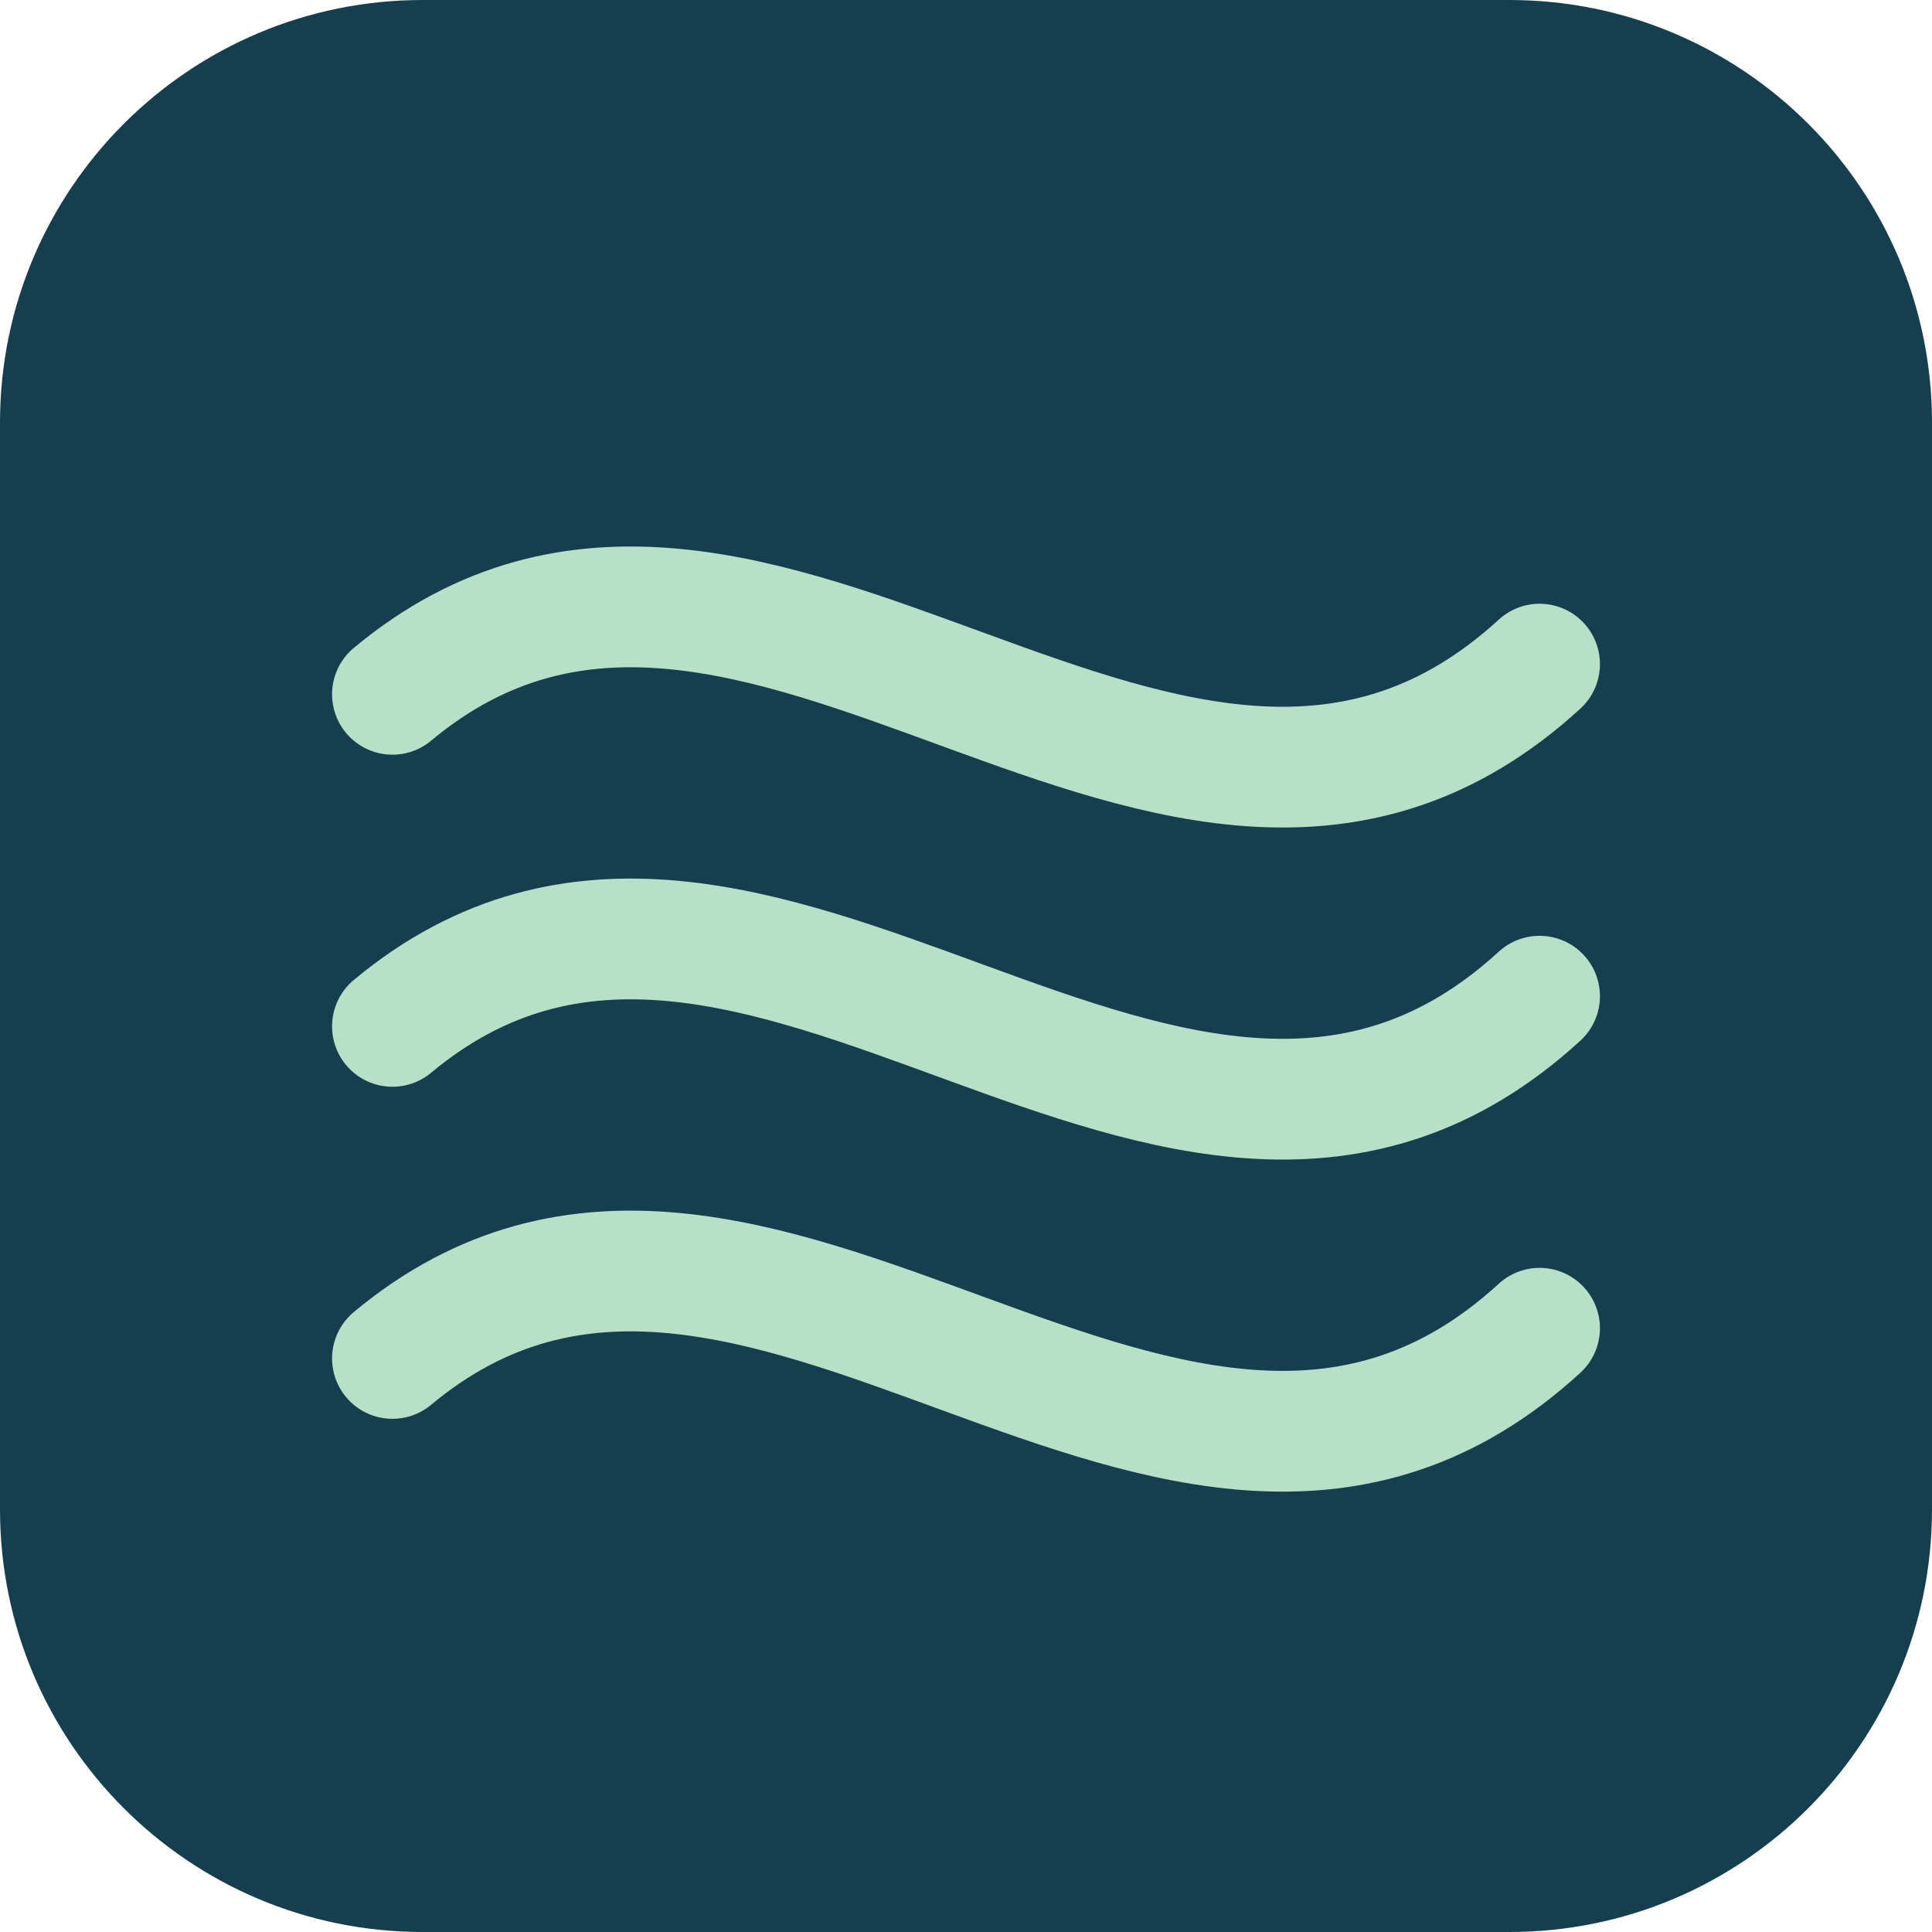
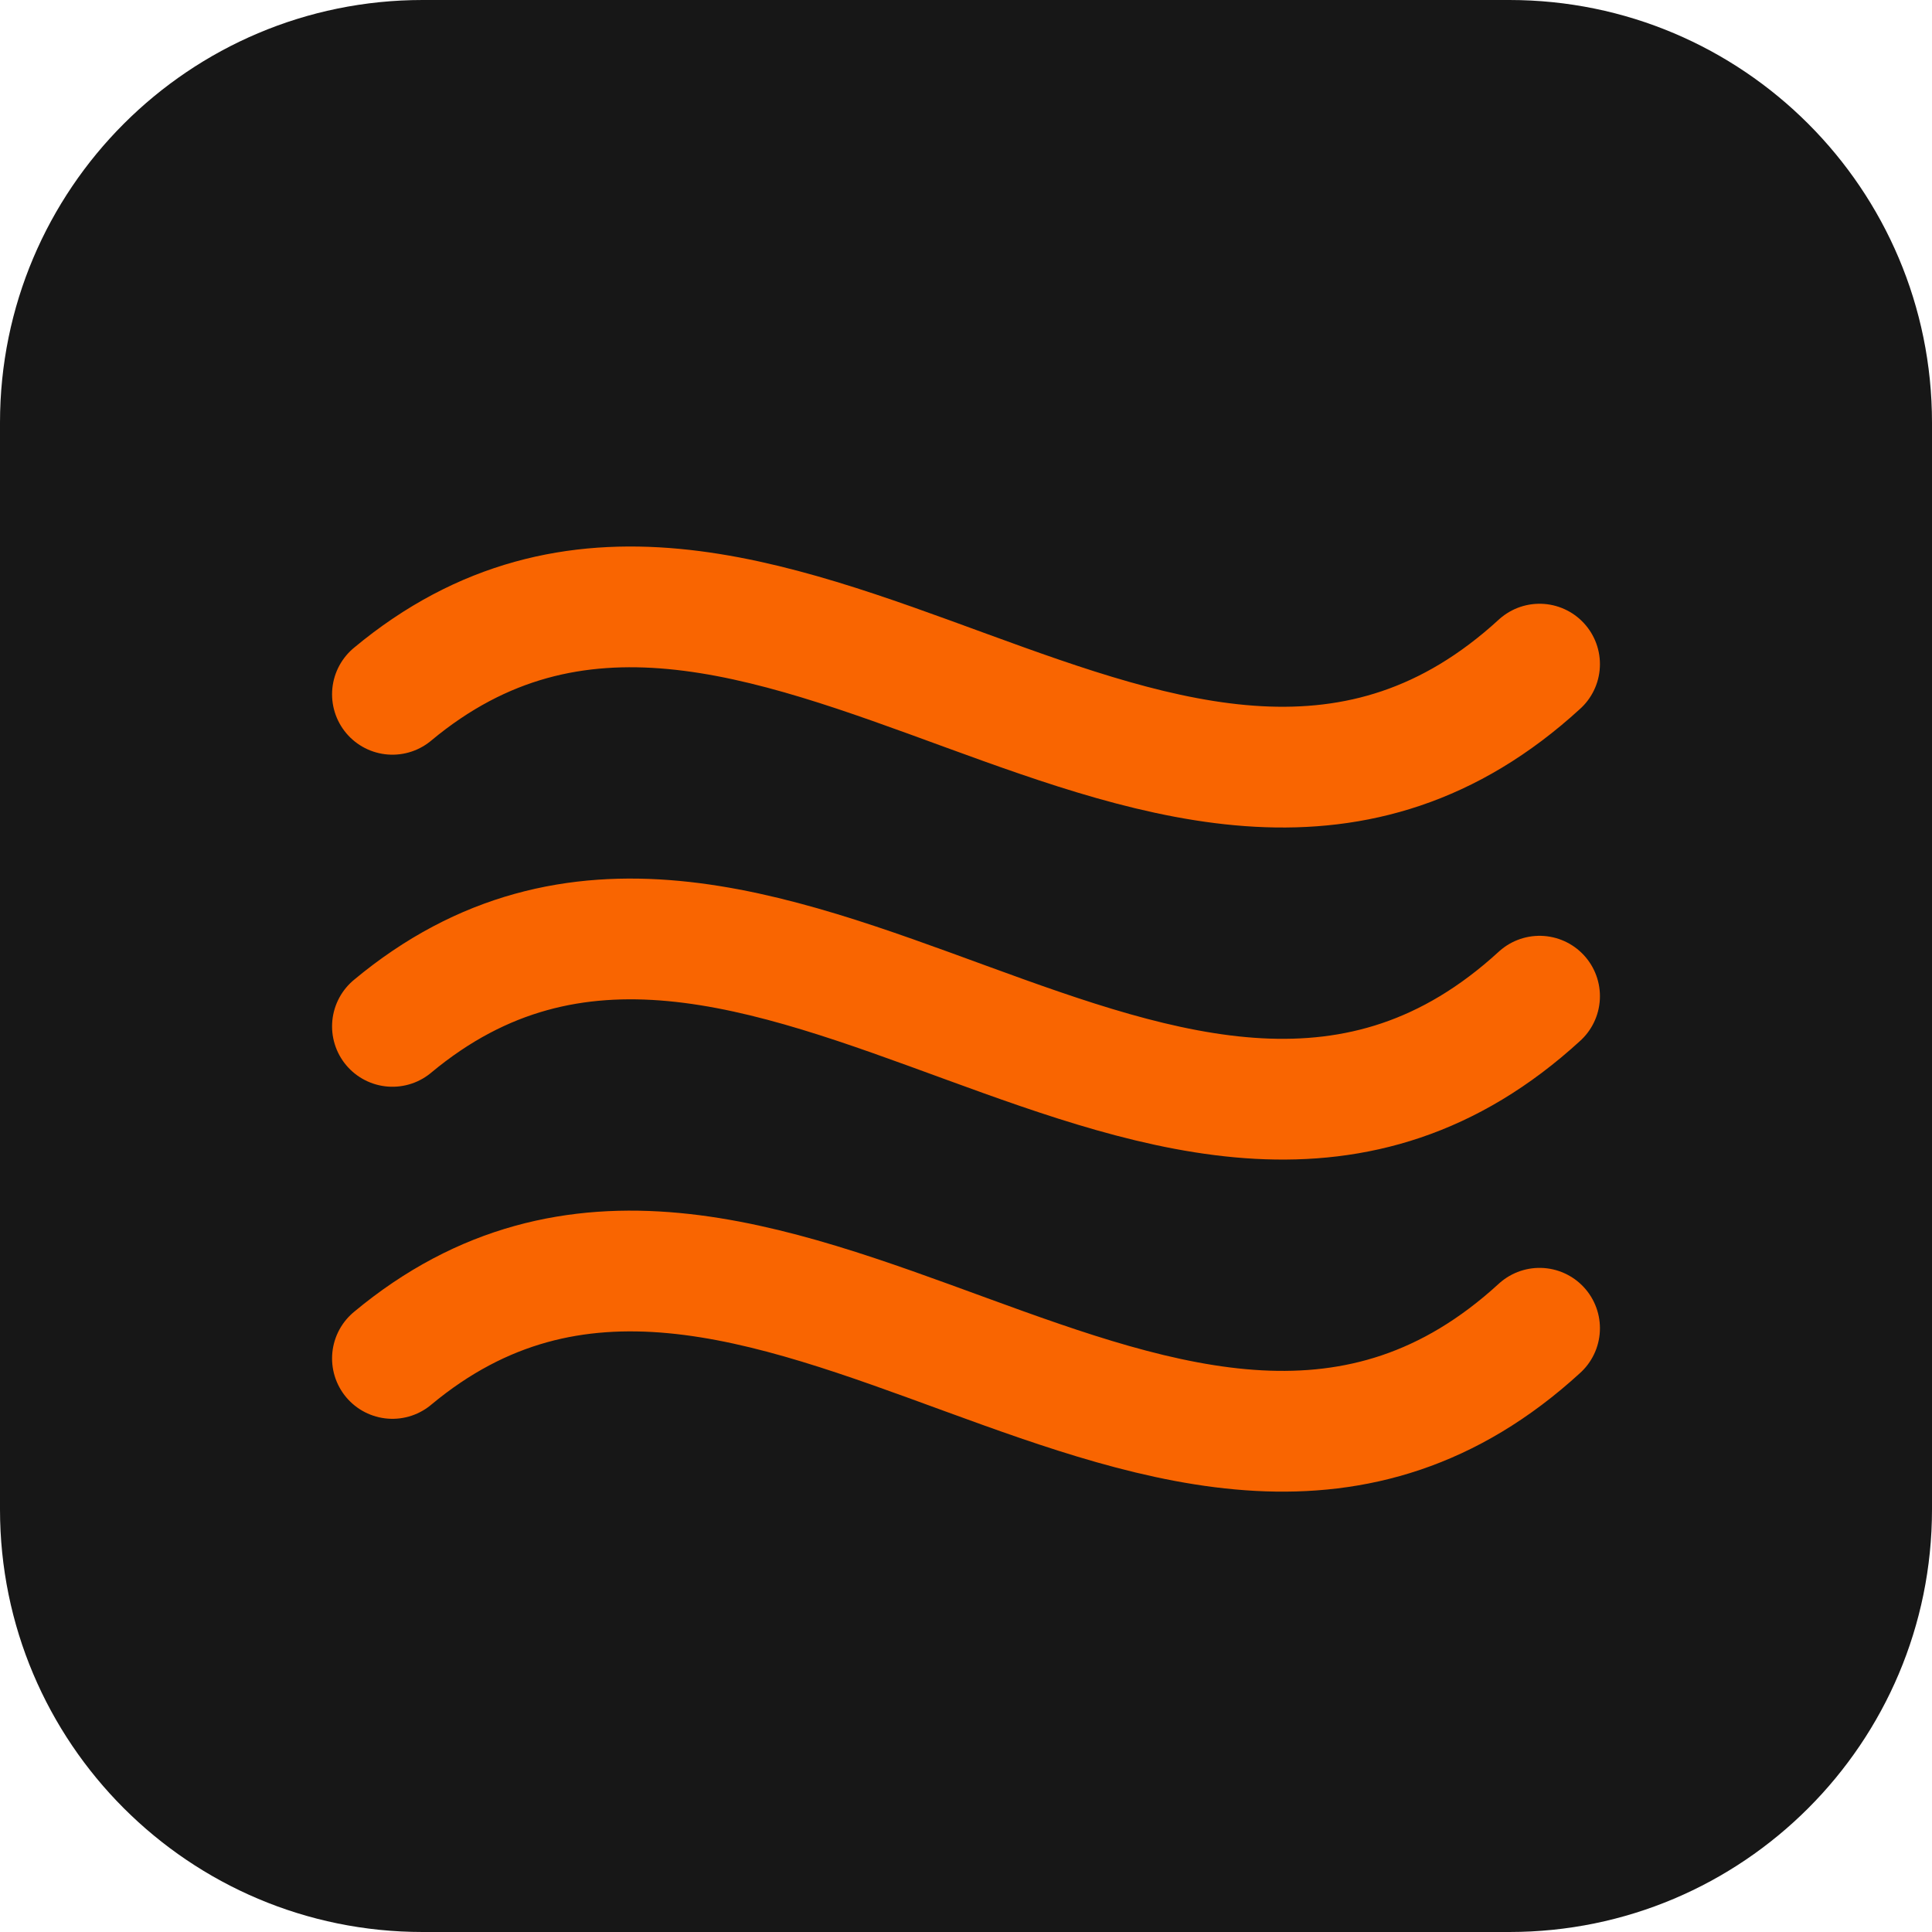
<svg xmlns="http://www.w3.org/2000/svg" viewBox="0 0 64 64">
-   <rect width="64" height="64" rx="14" fill="#153f4e" />
-   <g fill="none" stroke="#b8e0c9" stroke-width="4" stroke-linecap="round">
+   <rect width="64" height="64" rx="14" fill="#171717" />
+   <g fill="none" stroke="#f96501" stroke-width="4" stroke-linecap="round">
    <path d="M13 23c12-10 26 10 38-1M13 34c12-10 26 10 38-1M13 45c12-10 26 10 38-1" />
  </g>
</svg>
